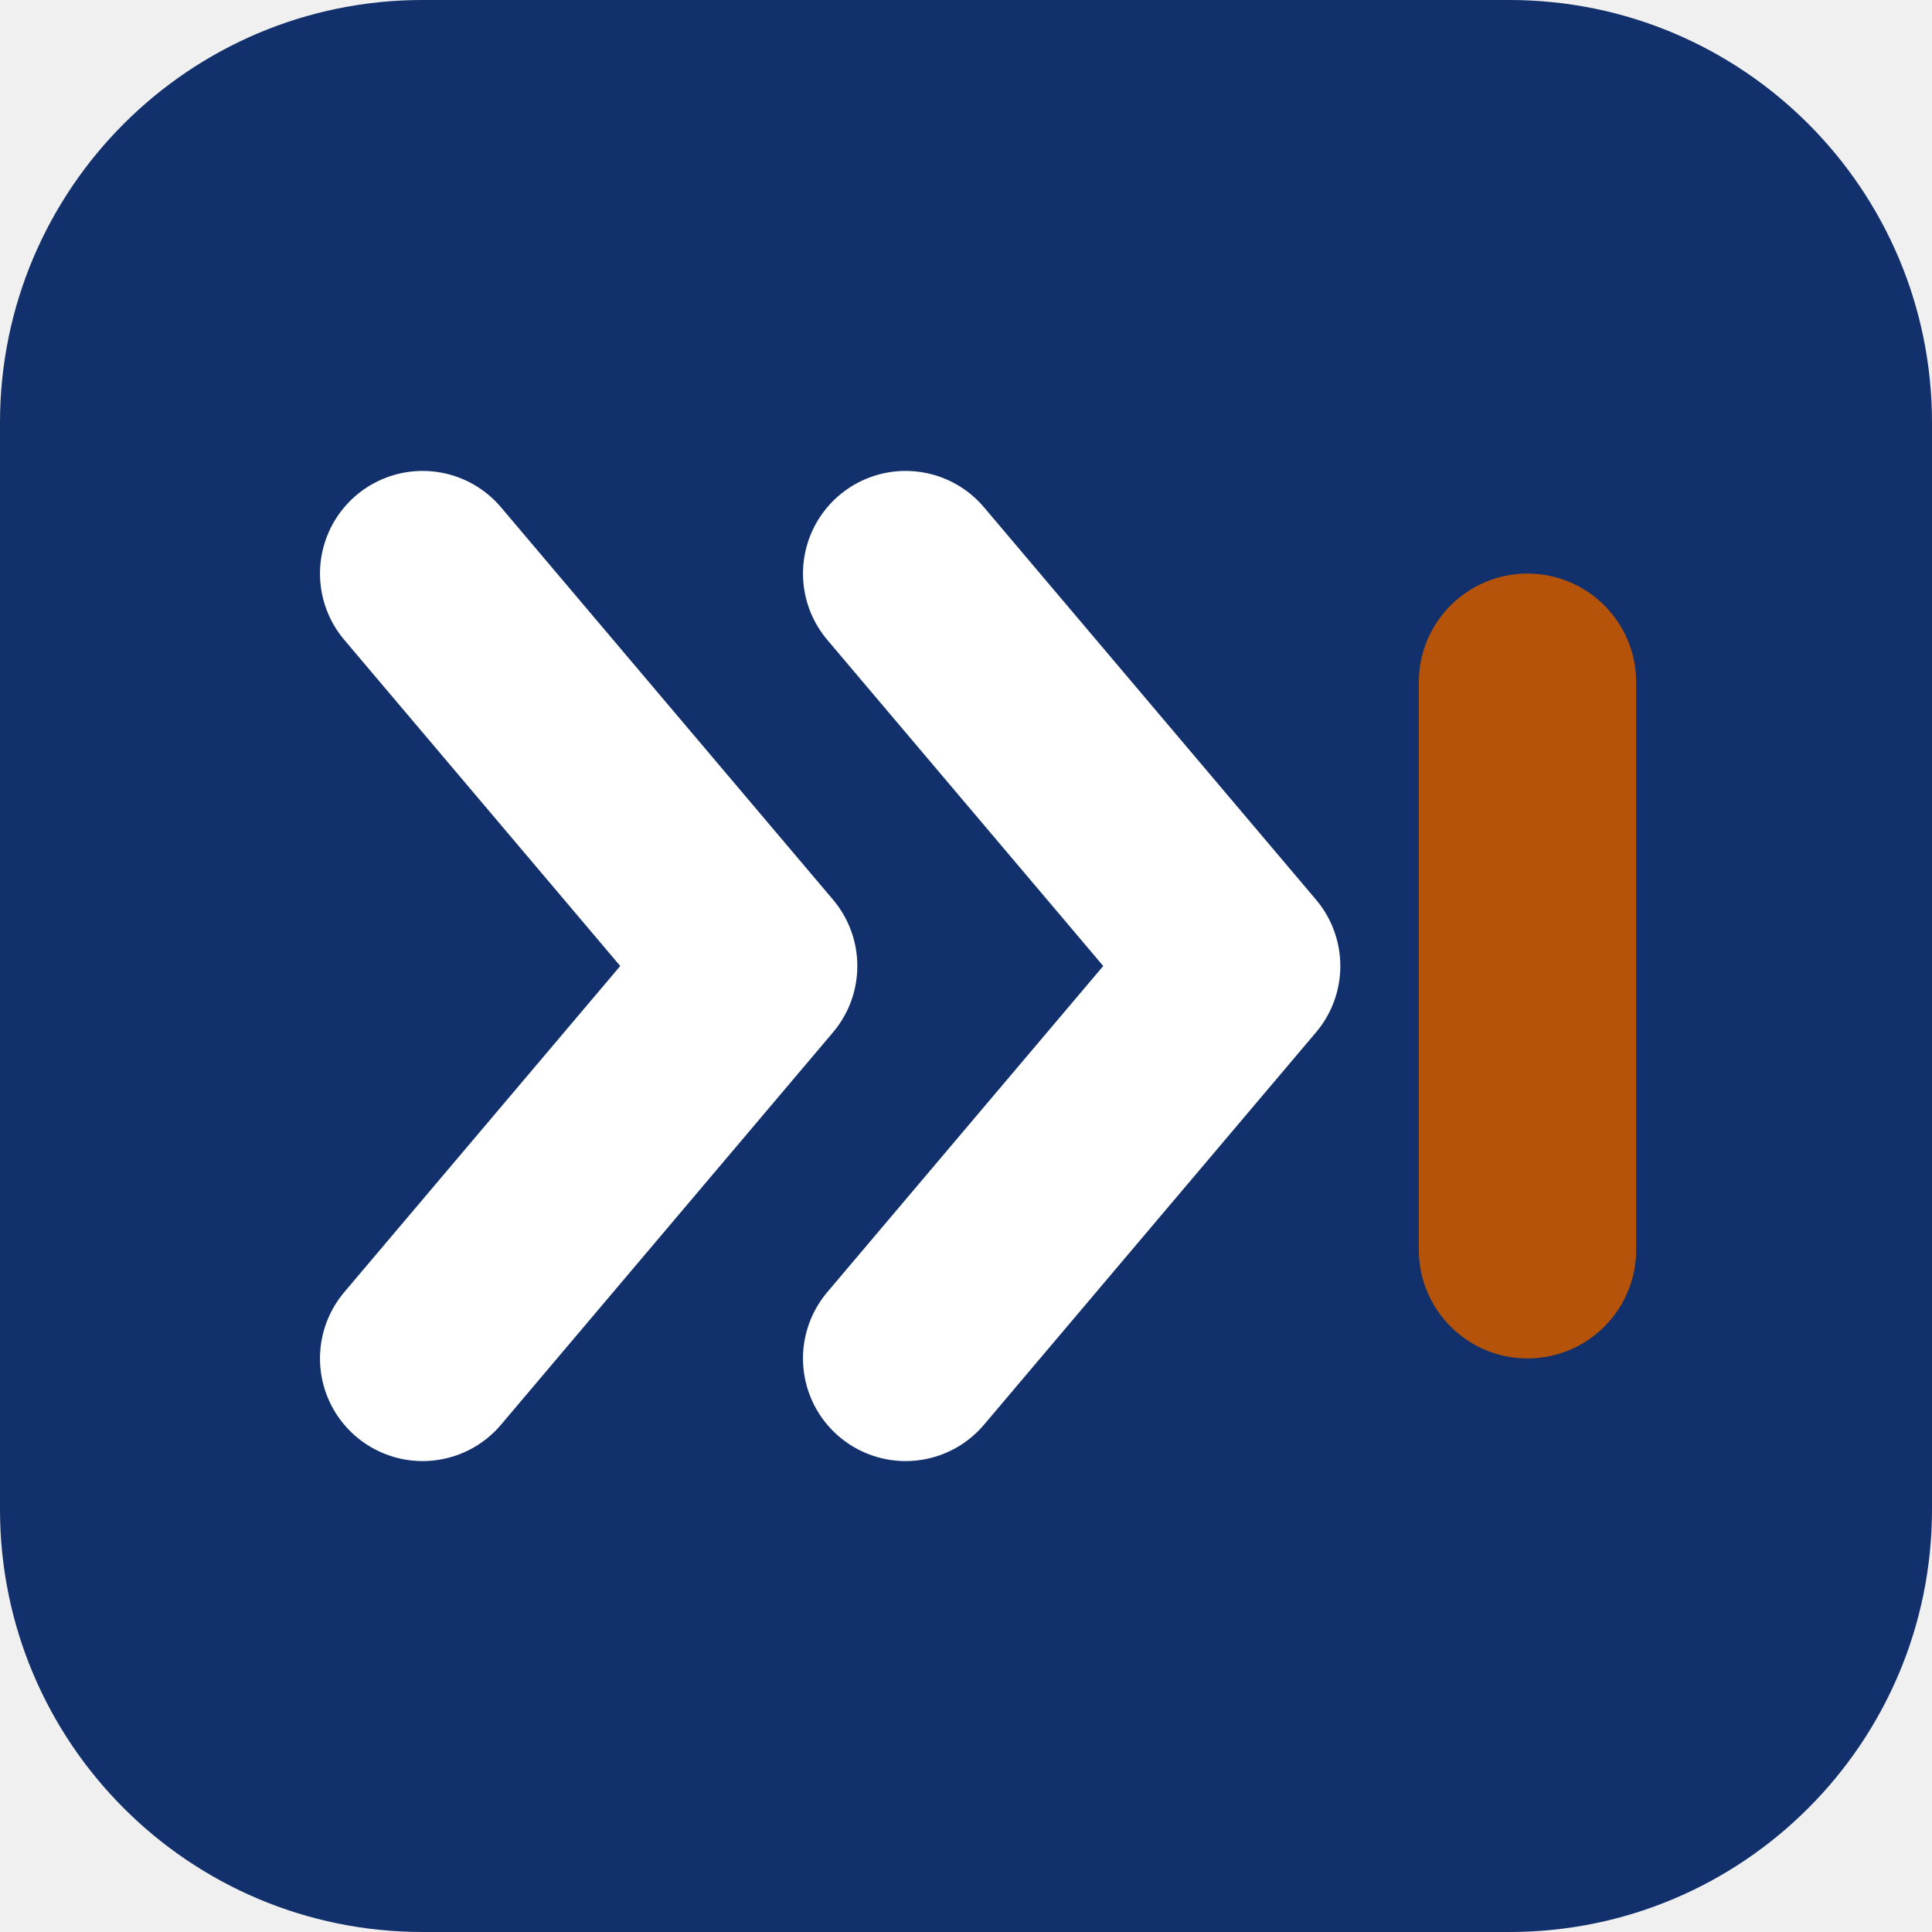
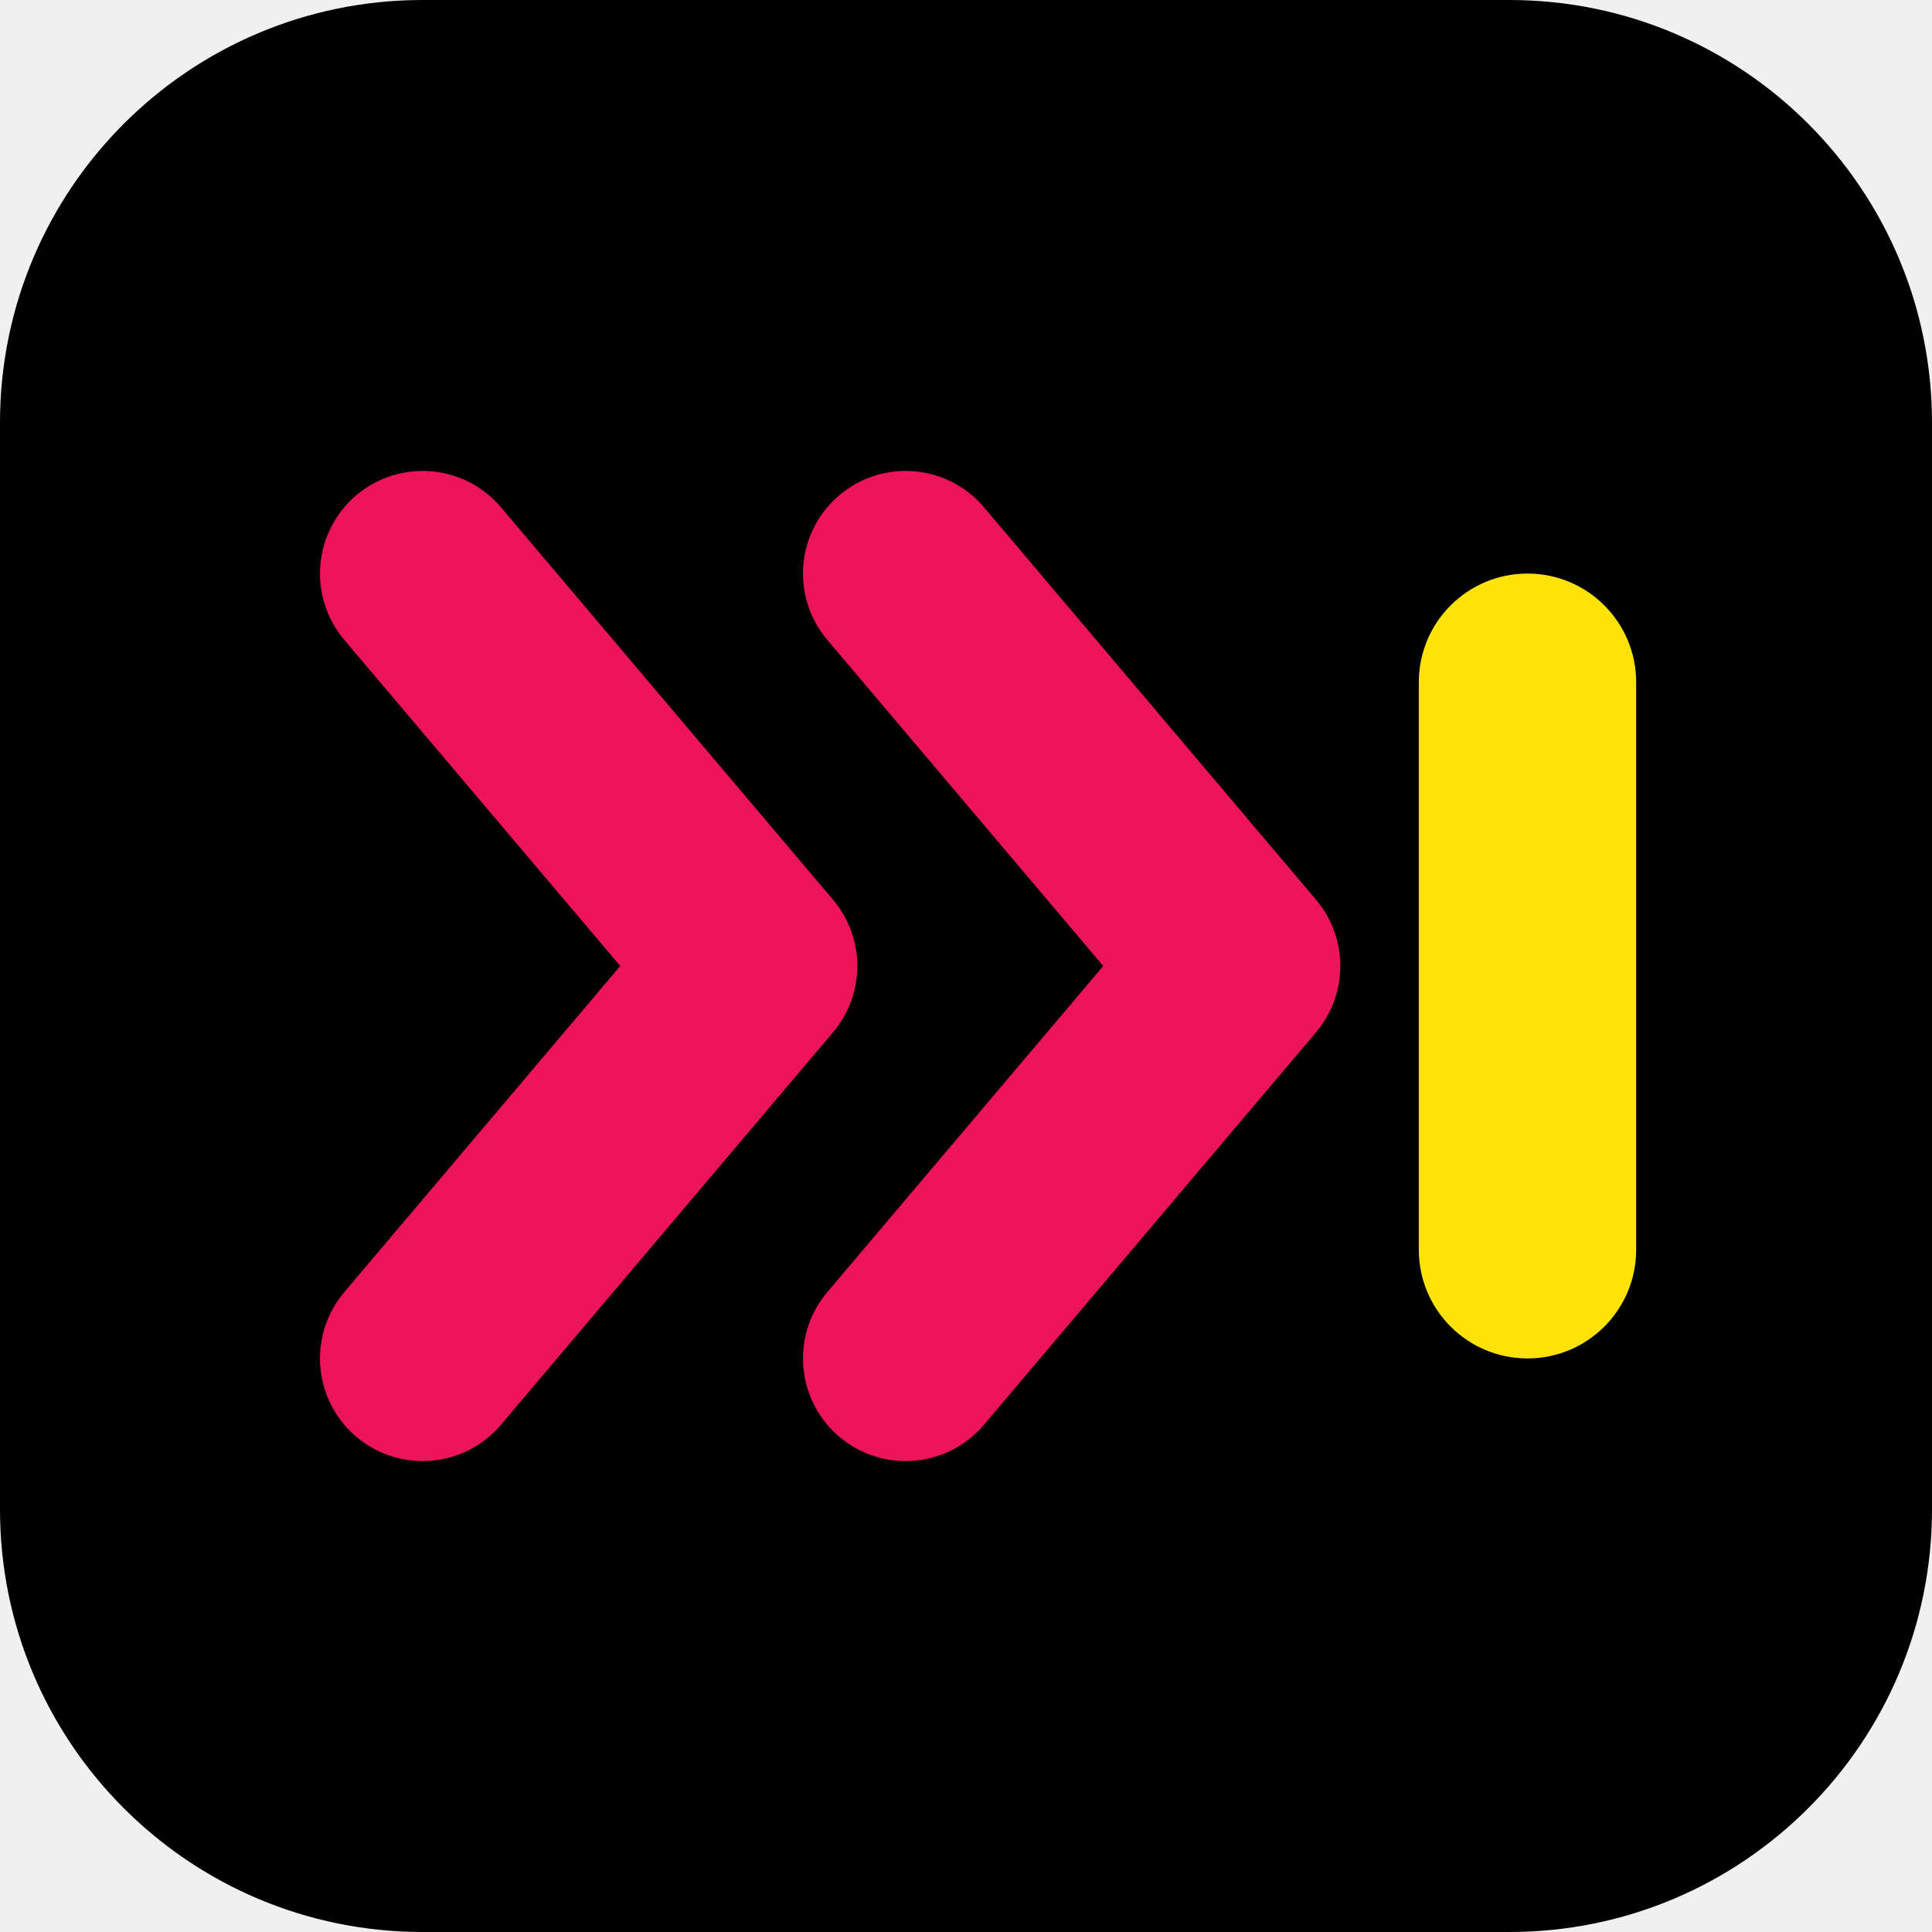
<svg xmlns="http://www.w3.org/2000/svg" viewBox="0 0 32 32" role="img" aria-label="SpeedX">
-   <rect width="32" height="32" rx="7" fill="#12306b" />
-   <g fill="none" stroke="#ffffff" stroke-width="3.4" stroke-linecap="round" stroke-linejoin="round">
+   <rect width="32" height="32" rx="7" fill="#000000" />
+   <g fill="none" stroke="#ED145B" stroke-width="3.4" stroke-linecap="round" stroke-linejoin="round">
    <path d="M7 9.5 12.5 16 7 22.5" />
    <path d="M15 9.5 20.5 16 15 22.5" />
  </g>
-   <rect x="23.5" y="9.5" width="3.6" height="13" rx="1.8" fill="#b45309" />
+   <rect x="23.5" y="9.5" width="3.6" height="13" rx="1.8" fill="#FFE206" />
</svg>
